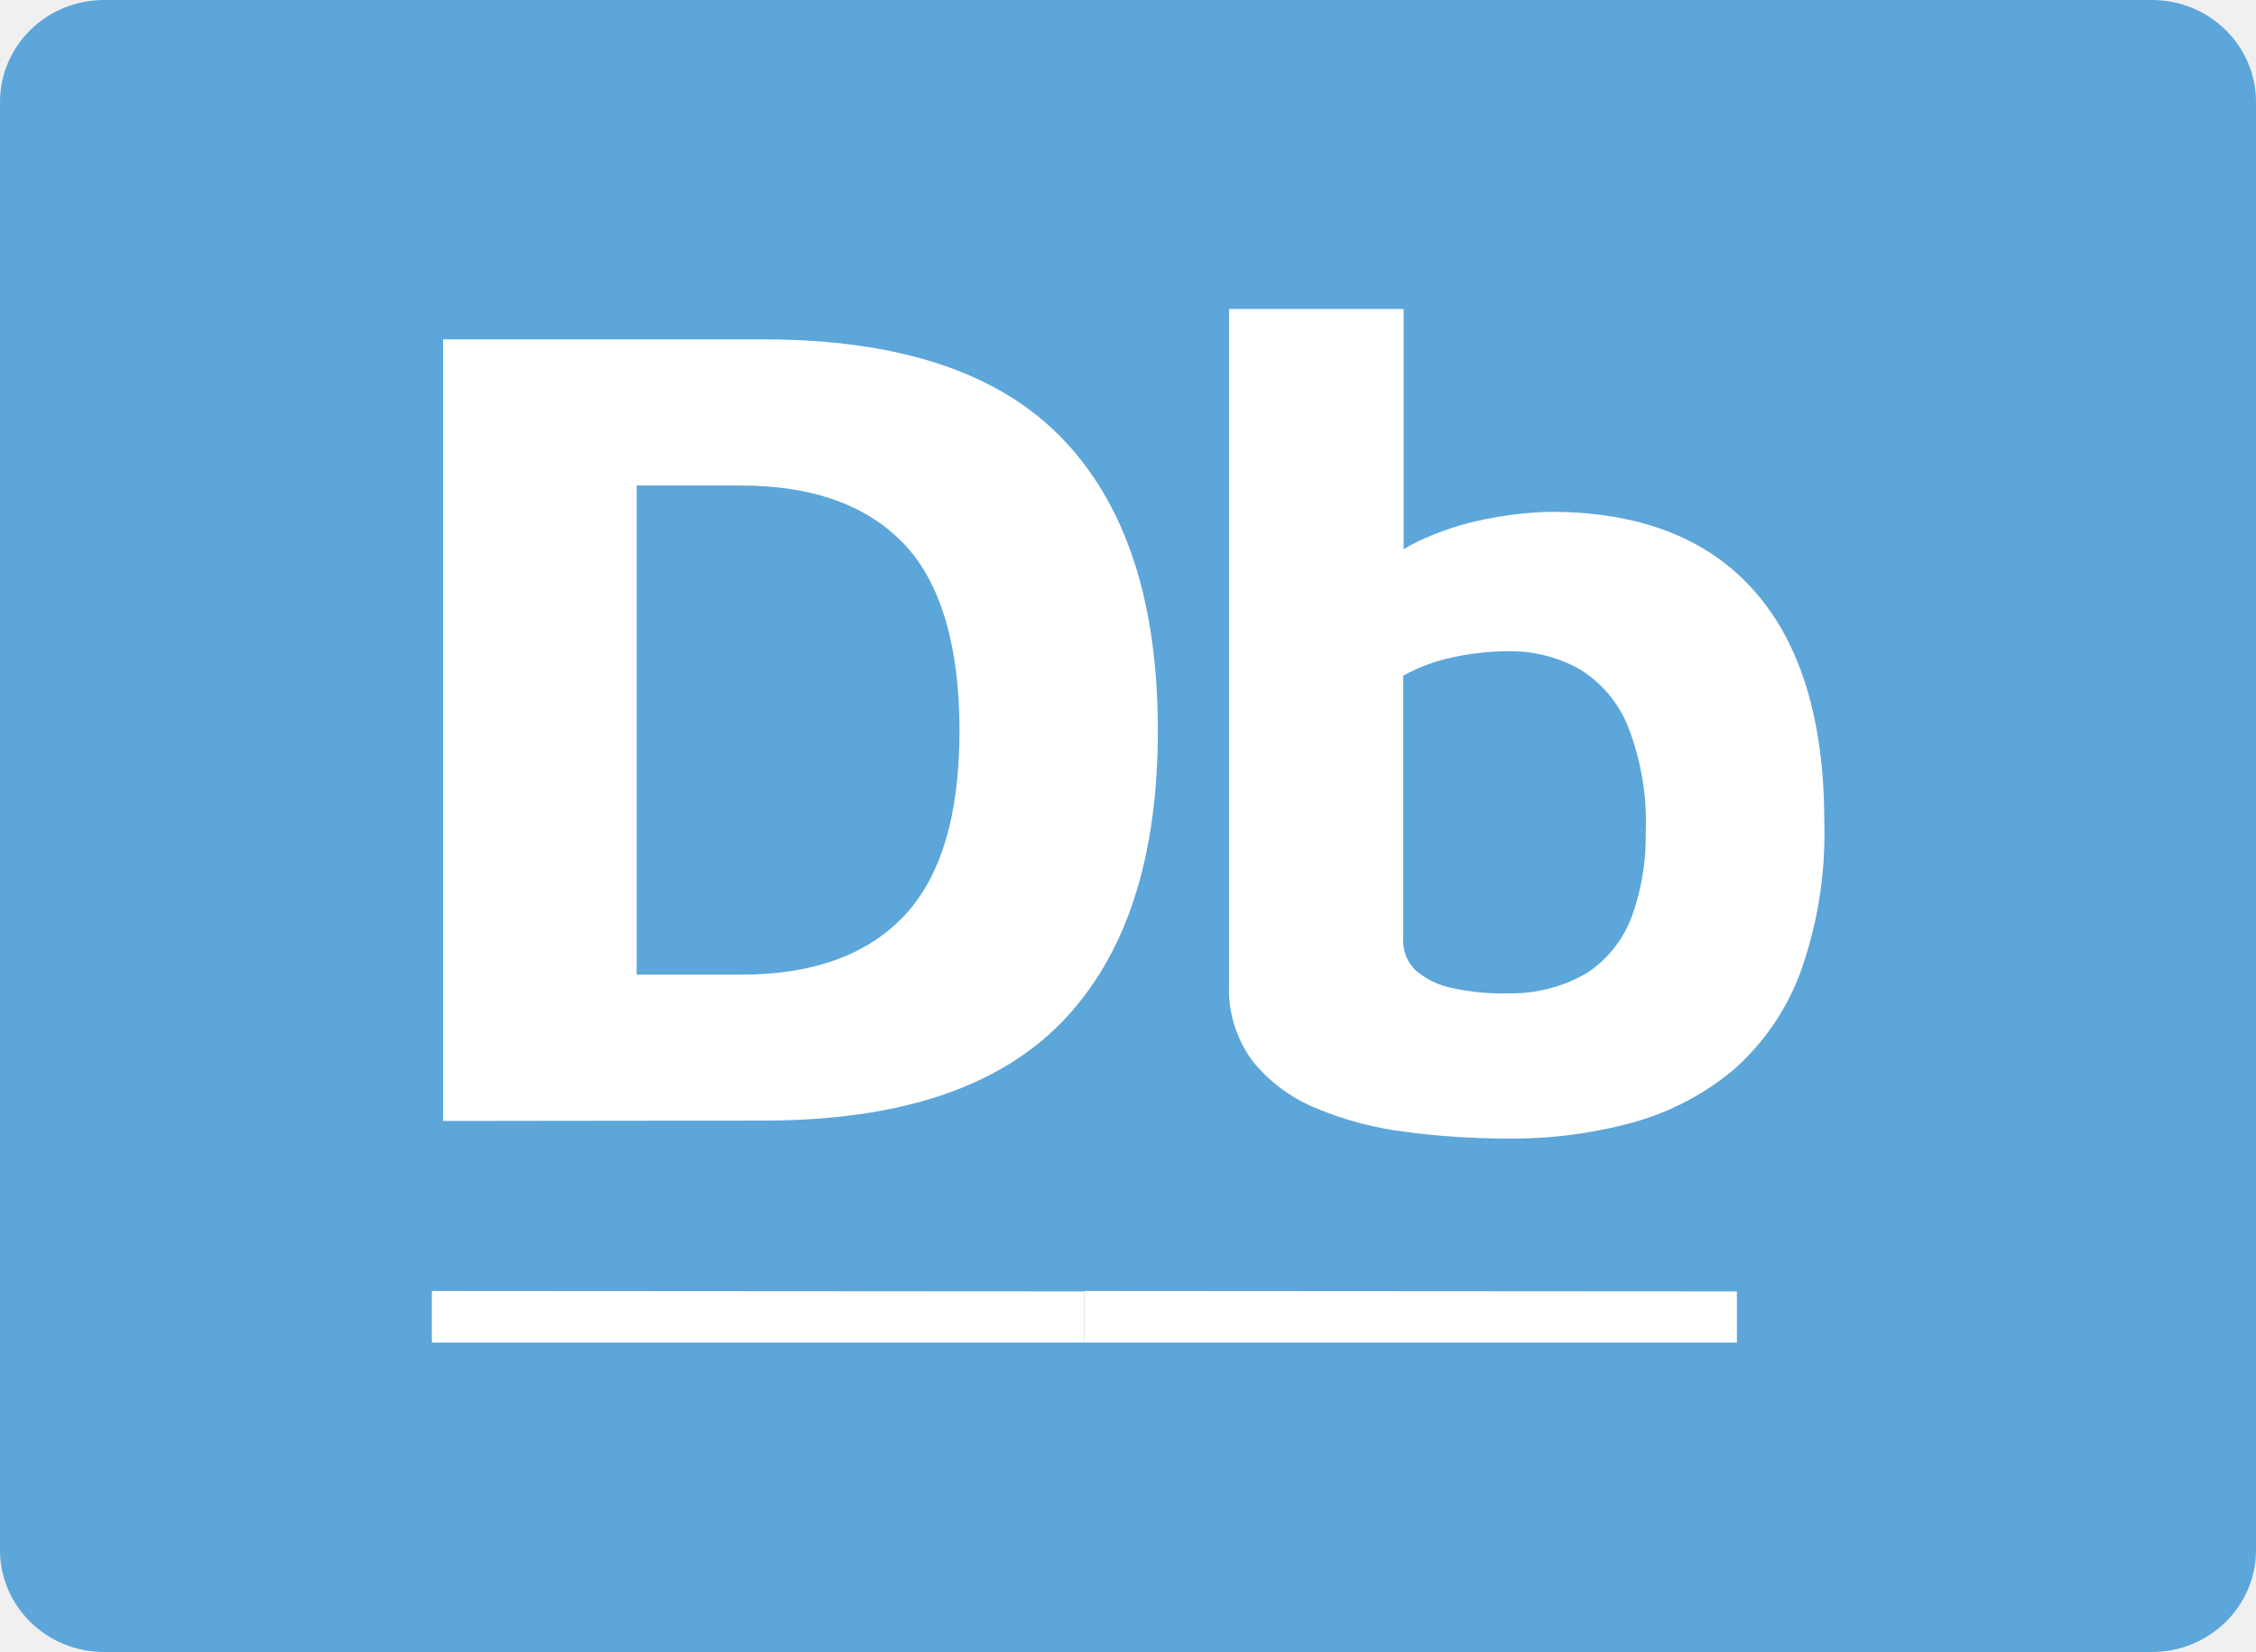
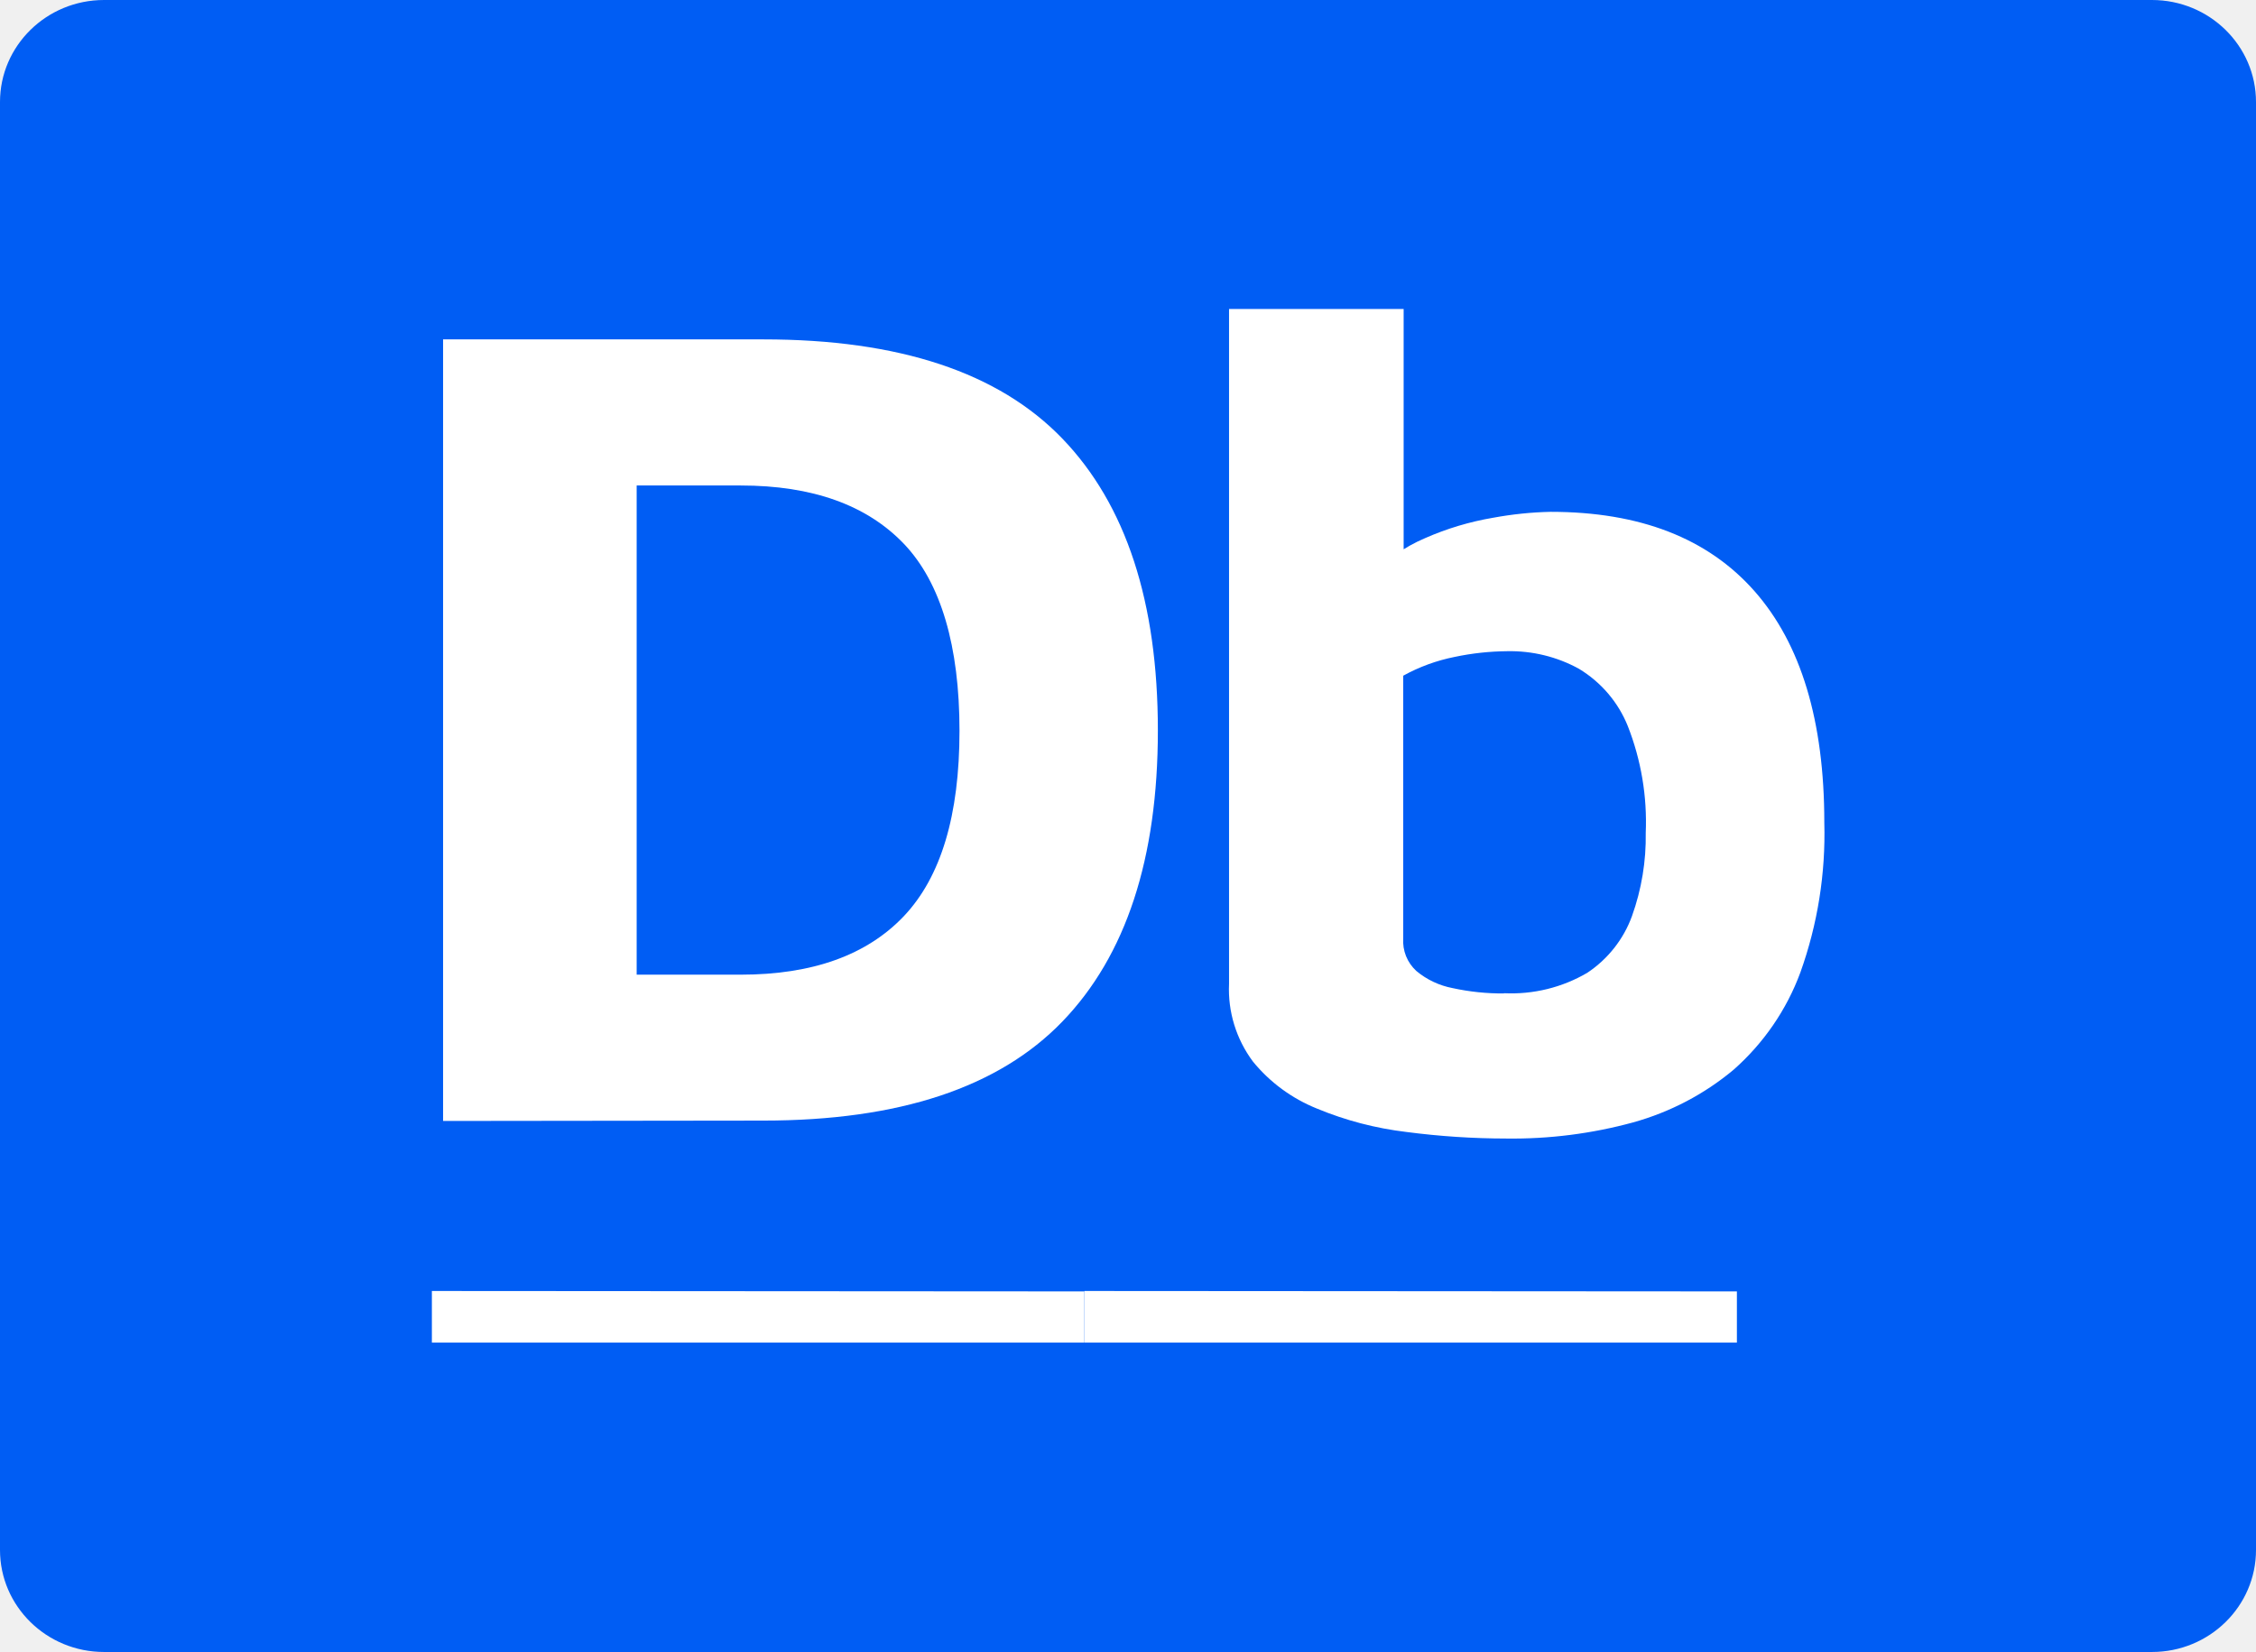
<svg xmlns="http://www.w3.org/2000/svg" width="71" height="52" viewBox="0 0 71 52" fill="none">
-   <g clip-path="url(#clip0_5219_2590)">
-     <path d="M67.725 0H3.275C1.466 0 0 1.438 0 3.212V48.788C0 50.562 1.466 52 3.275 52H67.725C69.534 52 71 50.562 71 48.788V3.212C71 1.438 69.534 0 67.725 0Z" fill="#5CA6DA" />
+   <g clip-path="url(#clip0_5364_2628)">
+     <path d="M67.725 0H3.275C1.466 0 0 1.438 0 3.212V48.788C0 50.562 1.466 52 3.275 52H67.725C69.534 52 71 50.562 71 48.788V3.212C71 1.438 69.534 0 67.725 0Z" fill="#005DF4" />
    <path d="M47.405 35.838C46.356 35.837 45.307 35.768 44.267 35.632C43.296 35.517 42.345 35.268 41.444 34.894C40.657 34.577 39.965 34.068 39.433 33.416C38.905 32.708 38.64 31.845 38.68 30.969V9.726H44.175V19.907L43.121 18.173C43.597 17.641 44.188 17.22 44.85 16.939C45.534 16.638 46.254 16.422 46.992 16.297C47.589 16.187 48.193 16.124 48.8 16.111C51.608 16.111 53.746 16.942 55.213 18.603C56.68 20.265 57.414 22.693 57.414 25.888C57.459 27.493 57.204 29.094 56.661 30.609C56.228 31.785 55.505 32.837 54.558 33.673C53.638 34.443 52.558 35.008 51.394 35.331C50.096 35.685 48.752 35.856 47.405 35.838ZM47.333 31.264C48.252 31.308 49.163 31.085 49.953 30.622C50.604 30.189 51.097 29.563 51.361 28.836C51.663 27.994 51.809 27.107 51.794 26.215C51.842 25.069 51.65 23.926 51.23 22.856C50.93 22.107 50.39 21.473 49.691 21.051C49.002 20.672 48.221 20.481 47.431 20.498C46.876 20.503 46.323 20.563 45.78 20.678C45.213 20.791 44.667 20.99 44.162 21.269V29.536C44.149 29.727 44.179 29.918 44.25 30.096C44.322 30.274 44.433 30.434 44.575 30.564C44.904 30.838 45.298 31.024 45.721 31.104C46.251 31.219 46.791 31.275 47.333 31.271V31.264Z" fill="white" />
    <path d="M13.945 35.285V10.683H24.026C28.293 10.683 31.428 11.723 33.433 13.805C35.437 15.886 36.44 18.948 36.44 22.991C36.44 27.025 35.437 30.08 33.433 32.157C31.428 34.234 28.293 35.273 24.026 35.273L13.945 35.285ZM20.037 30.68H23.312C25.57 30.68 27.282 30.065 28.448 28.836C29.614 27.603 30.197 25.663 30.197 23.003C30.197 20.344 29.614 18.34 28.448 17.119C27.282 15.899 25.572 15.282 23.312 15.282H20.037V30.68Z" fill="white" />
    <path d="M34.127 40.65V42.262H13.592V40.637L34.127 40.65Z" fill="white" />
    <path d="M54.663 40.65V42.262H34.127V40.637L54.663 40.65Z" fill="white" />
  </g>
  <defs>
-     <clipPath id="clip0_5219_2590">
+     <clipPath id="clip0_5364_2628">
      <rect width="71" height="52" fill="white" />
    </clipPath>
  </defs>
</svg>
